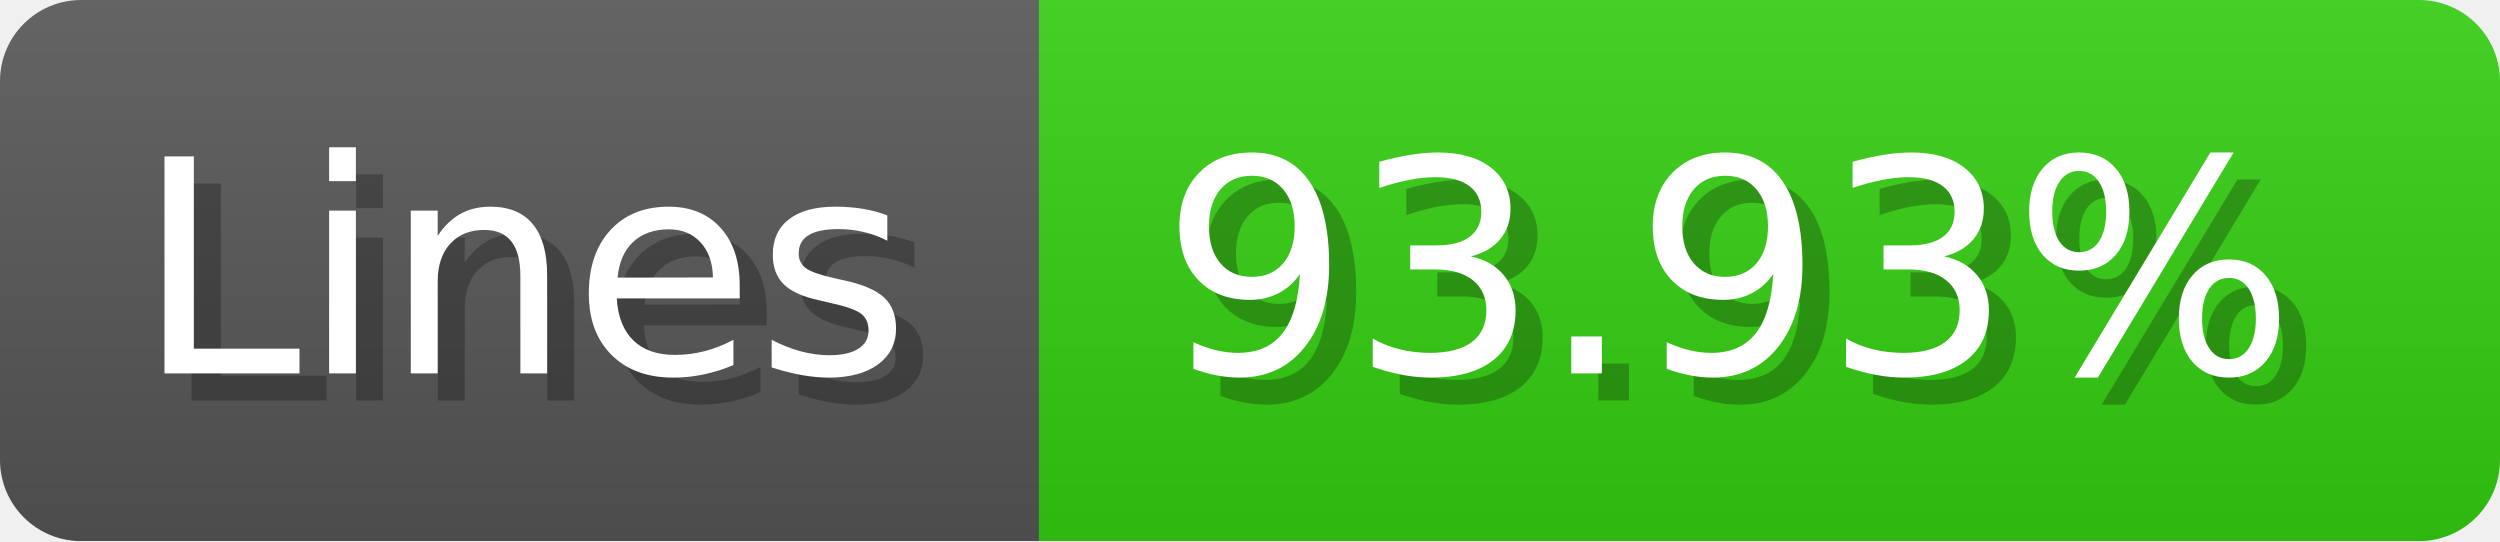
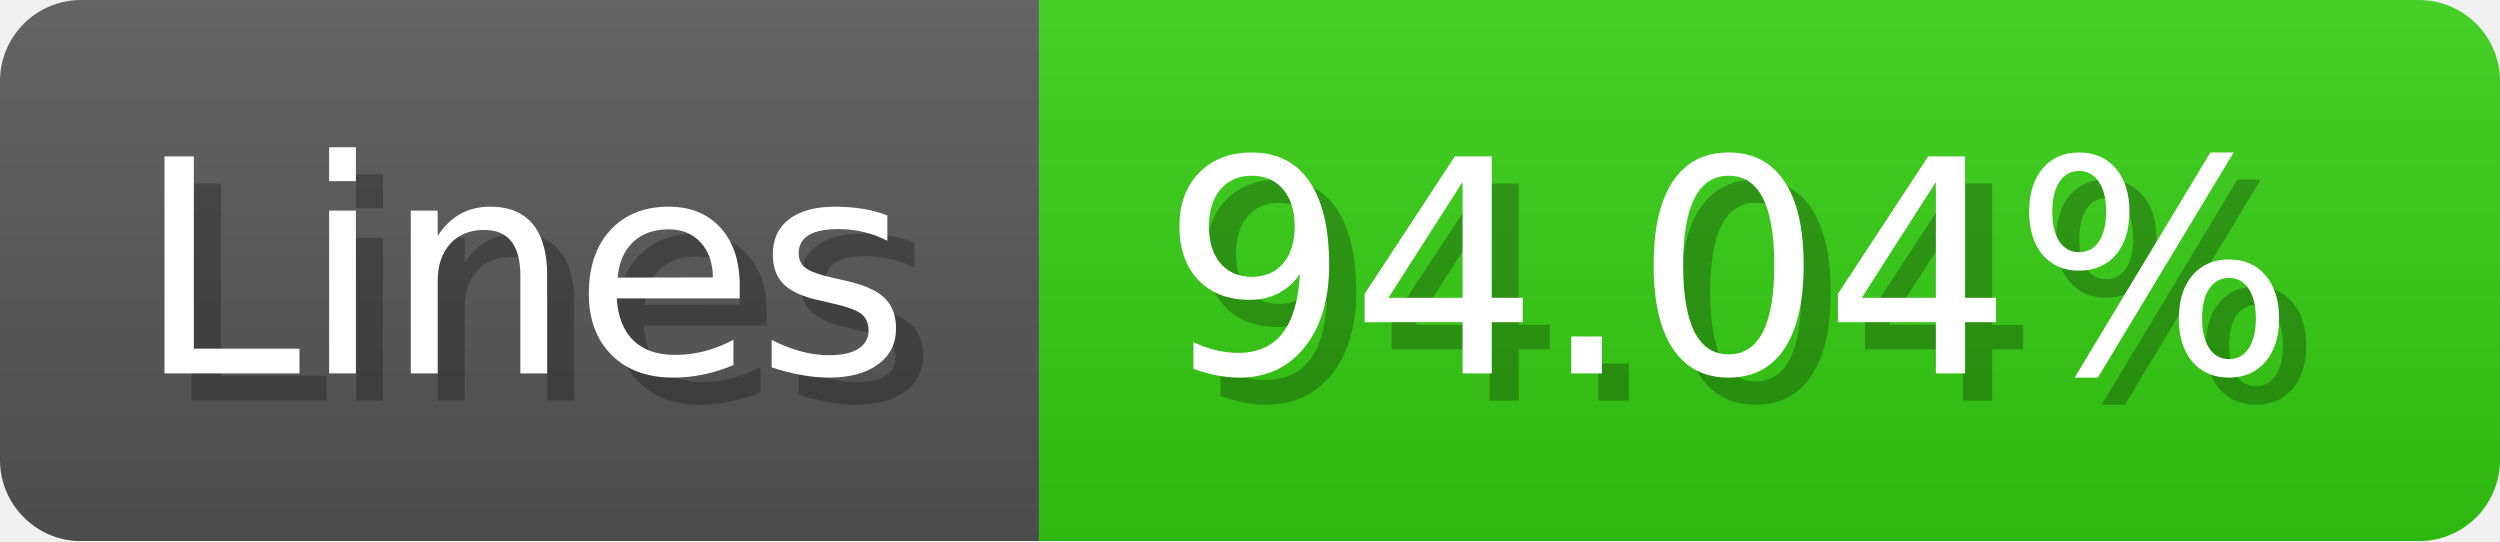
- <svg xmlns="http://www.w3.org/2000/svg" width="92.4" height="20" viewBox="0 0 924 200" role="img" aria-label="Lines: 93.93%">
+ <svg xmlns="http://www.w3.org/2000/svg" width="92.4" height="20" viewBox="0 0 924 200" role="img" aria-label="Lines: 94.04%">
  <linearGradient id="a" x2="0" y2="100%">
    <stop offset="0" stop-opacity=".1" stop-color="#EEE" />
    <stop offset="1" stop-opacity=".1" />
  </linearGradient>
  <mask id="m">
    <rect width="924" height="200" rx="30" fill="#FFF" />
  </mask>
  <g mask="url(#m)">
    <rect width="384" height="200" fill="#555" />
    <rect width="540" height="200" fill="#3C1" x="384" />
    <rect width="924" height="200" fill="url(#a)" />
  </g>
  <g aria-hidden="true" fill="#fff" text-anchor="start" font-family="Verdana,DejaVu Sans,sans-serif" font-size="110">
    <text x="60" y="148" textLength="284" fill="#000" opacity="0.25">Lines</text>
    <text x="50" y="138" textLength="284">Lines</text>
-     <text x="439" y="148" textLength="440" fill="#000" opacity="0.25">93.93%</text>
-     <text x="429" y="138" textLength="440">93.93%</text>
+     <text x="439" y="148" textLength="440" fill="#000" opacity="0.25">94.04%</text>
+     <text x="429" y="138" textLength="440">94.04%</text>
  </g>
</svg>
